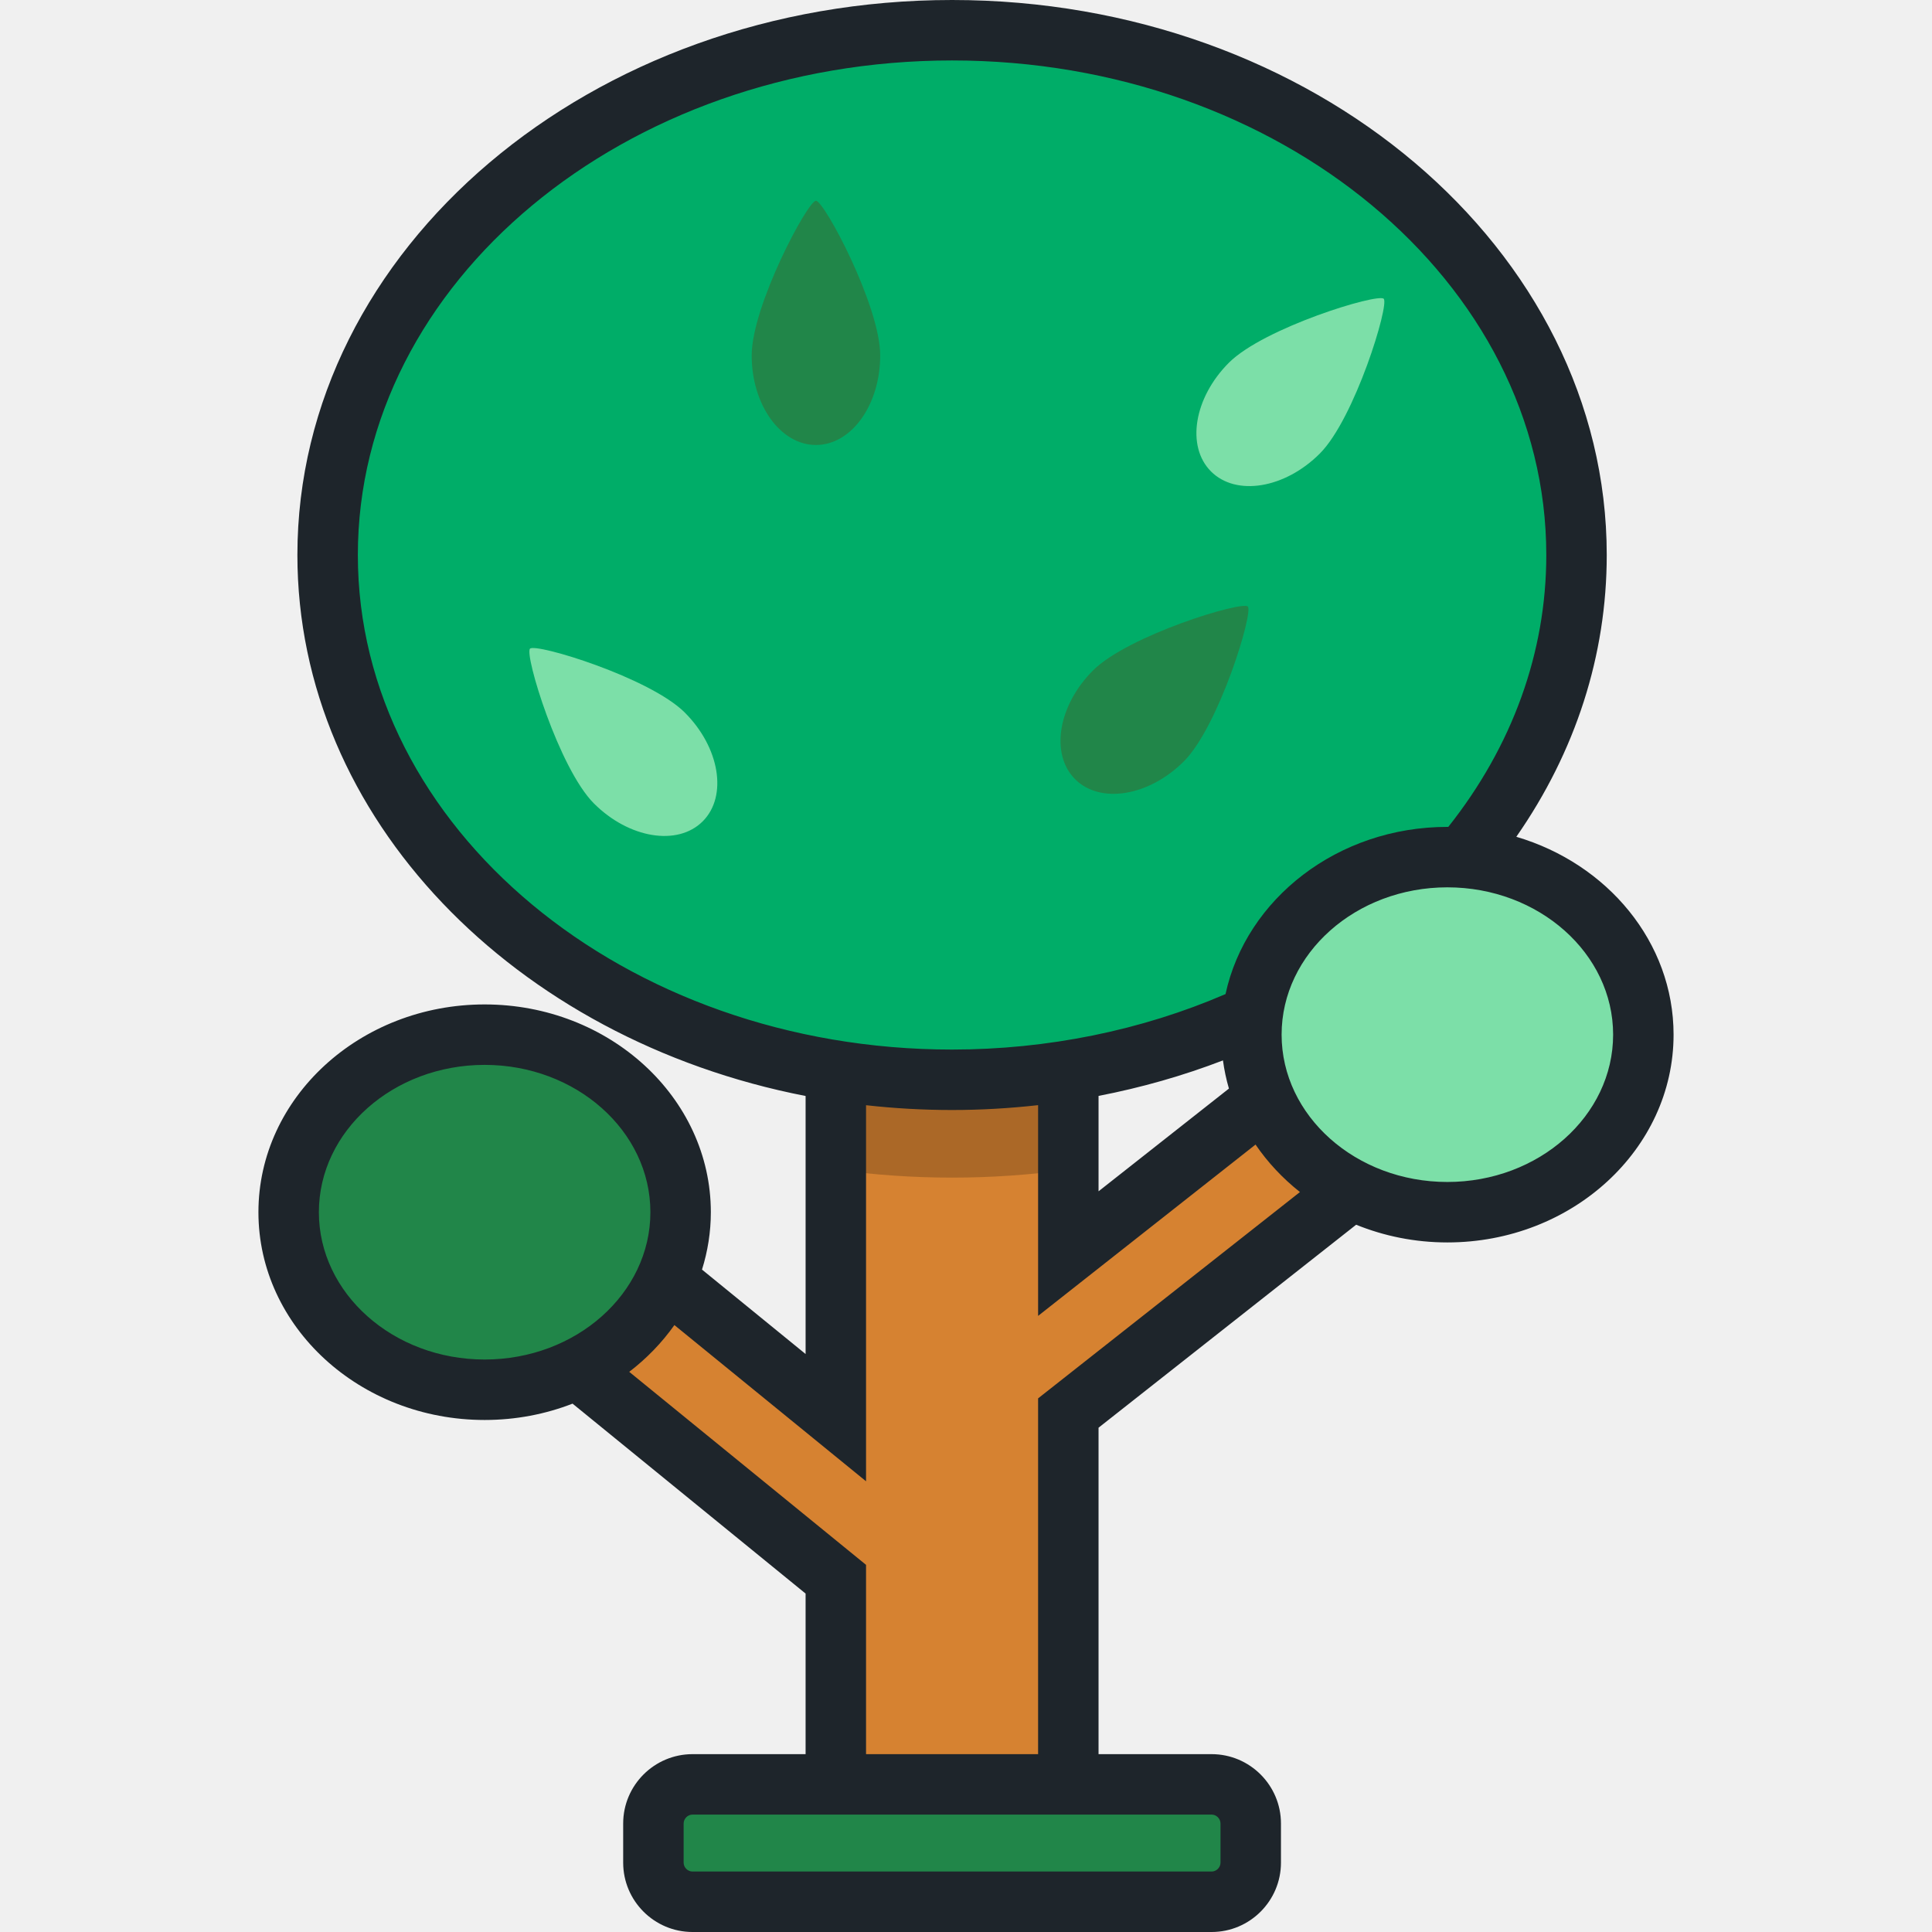
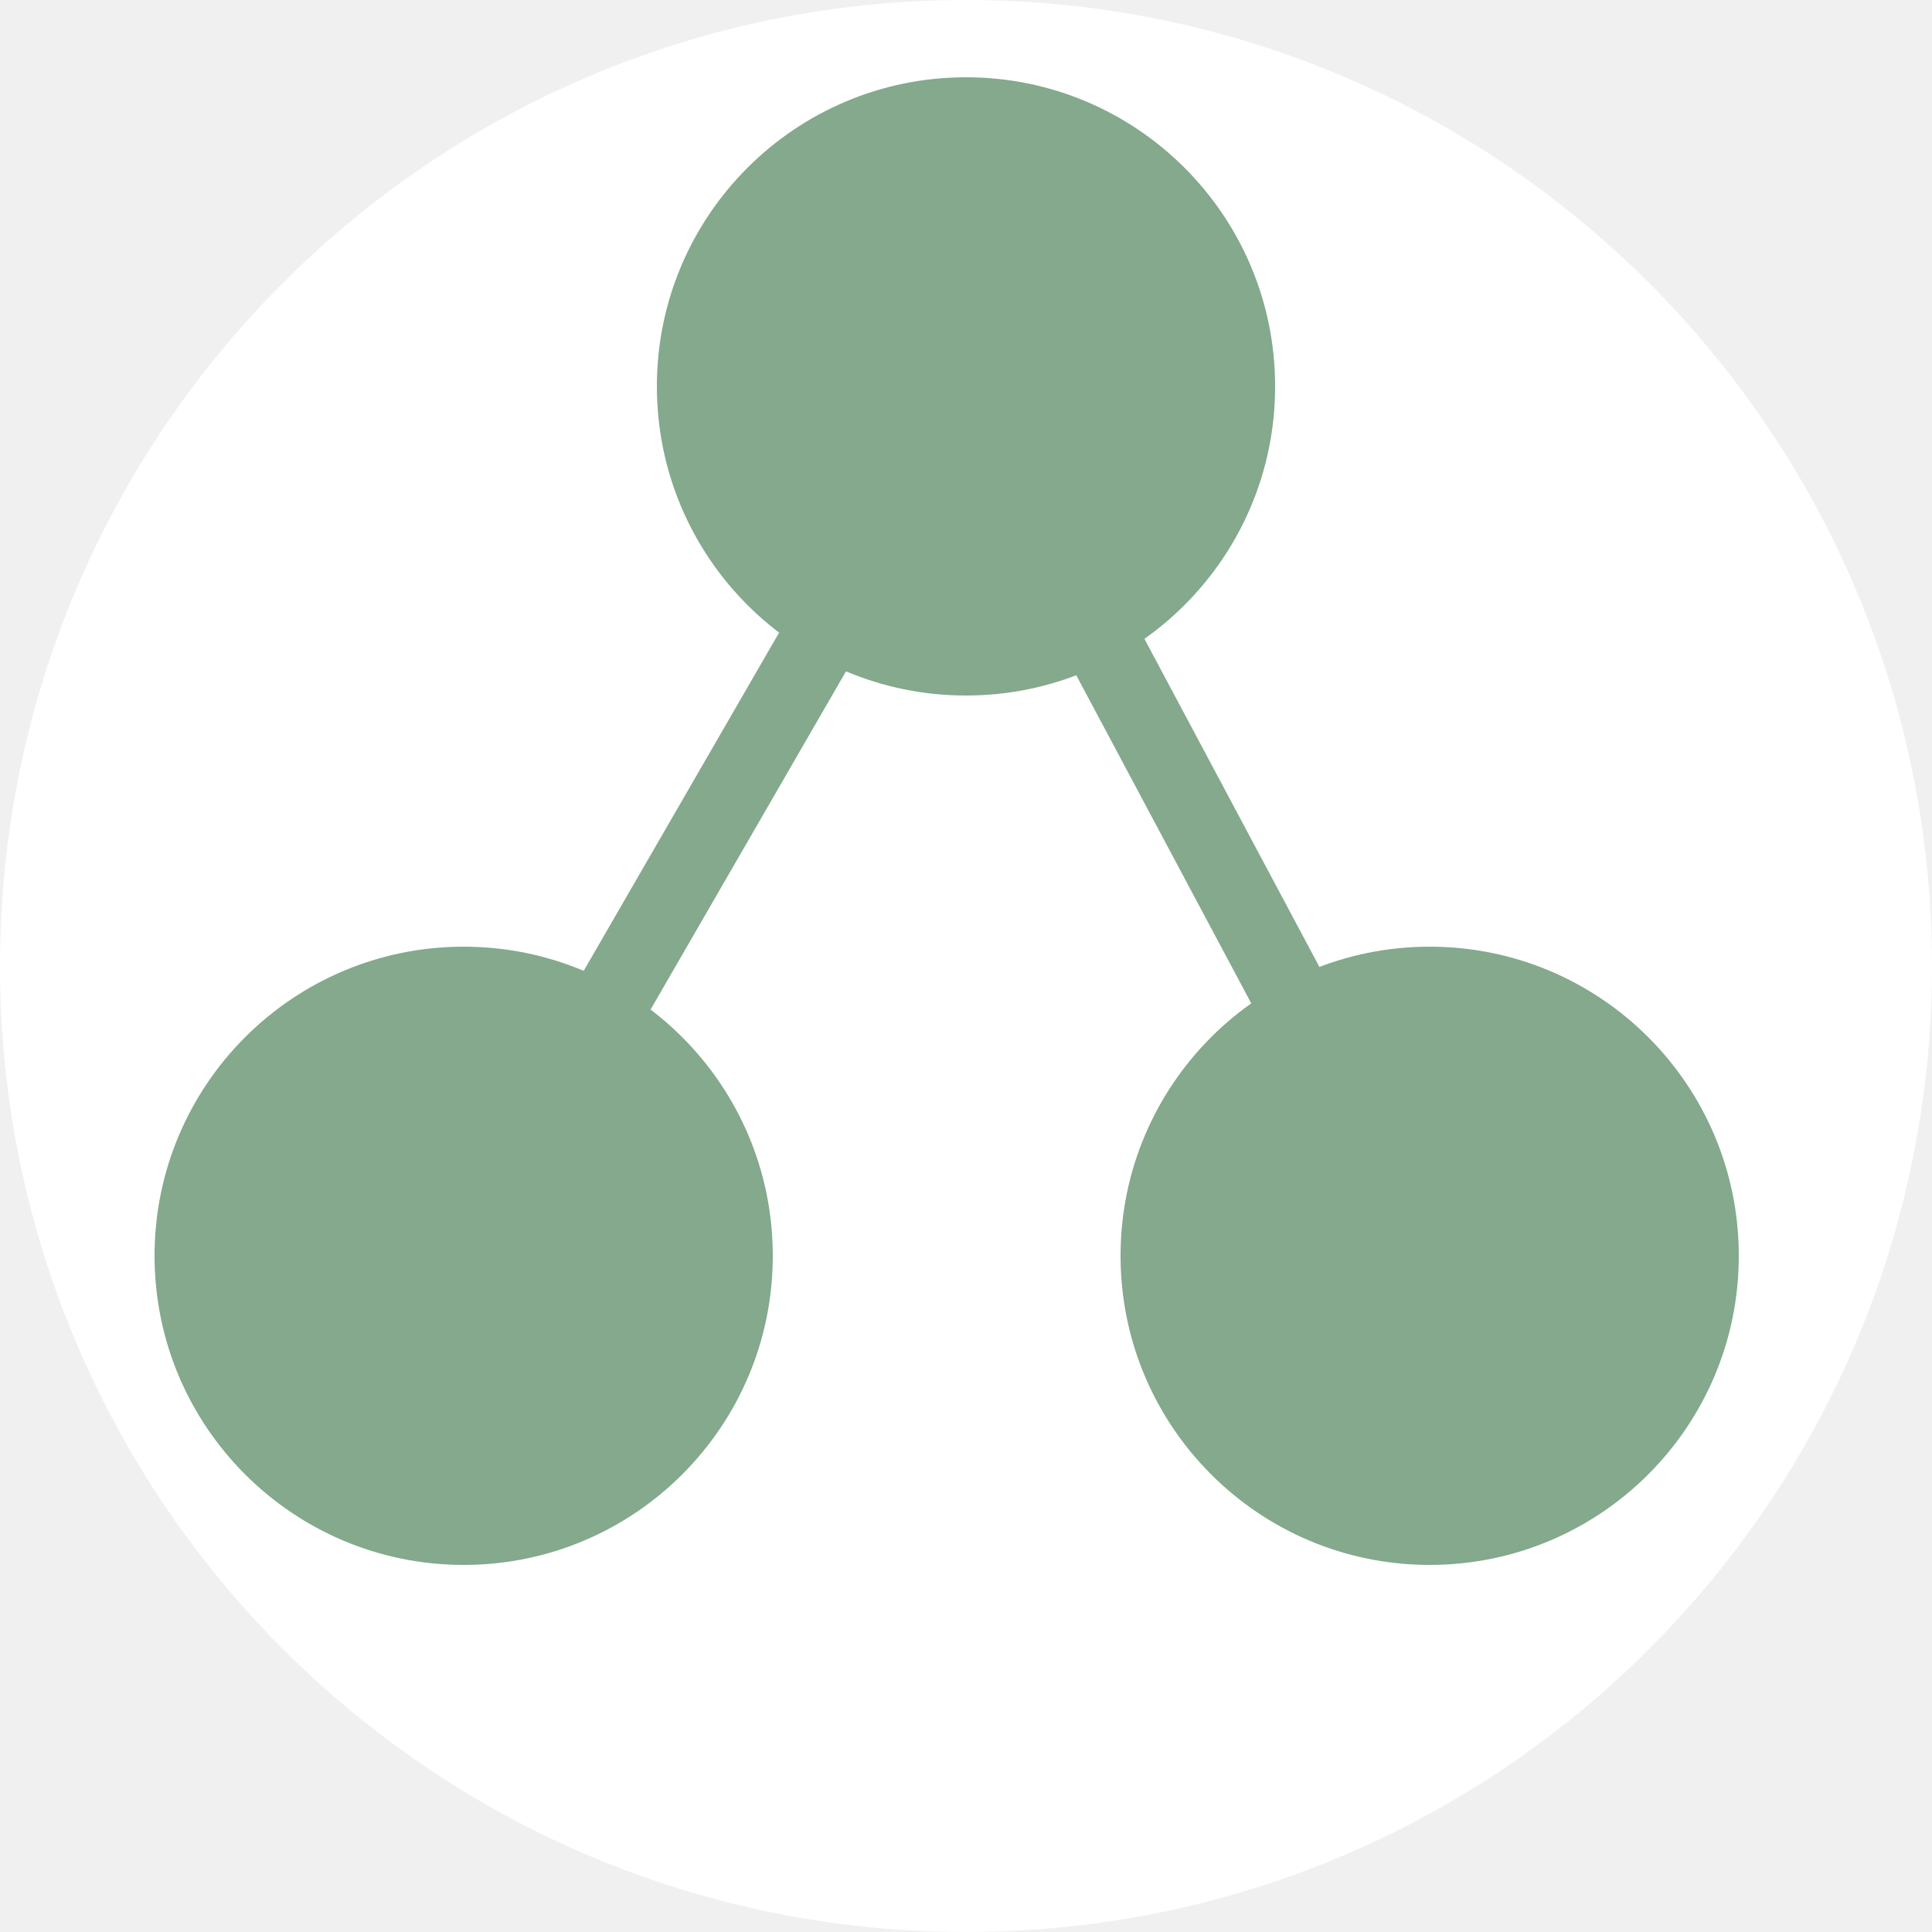
- <svg xmlns="http://www.w3.org/2000/svg" version="1.1" width="512" height="512">
-   <svg version="1.1" id="SvgjsSvg2174" x="0px" y="0px" viewBox="0 0 512 512" style="enable-background:new 0 0 512 512;" xml:space="preserve">
-     <path style="opacity:0.2;enable-background:new    ;" d="M138.917,308.383l-20.968,25.725l46.568,37.955  c10.256-5.594,18.194-14.309,22.235-24.691L138.917,308.383z" />
-     <path style="opacity:0.2;enable-background:new    ;" d="M373.297,261.16l-48.828,38.473c3.503,10.633,11.039,19.685,21.006,25.701  l48.36-38.105L373.297,261.16z" />
-     <polygon style="fill:#D68231;" points="373.297,261.16 283.117,332.216 283.117,205.745 221.501,205.745 221.501,375.694   138.917,308.383 117.95,334.109 221.501,418.508 221.501,489.535 283.117,489.535 283.117,374.469 393.837,287.228 " />
-     <path style="opacity:0.2;enable-background:new    ;" d="M221.501,205.745V309.96c10.097,1.399,20.391,2.122,30.807,2.122  c10.417,0,20.711-0.724,30.809-2.122V205.745L221.501,205.745L221.501,205.745z" />
-     <ellipse style="fill:#00AD68;" cx="252.31" cy="147.082" rx="165.483" ry="139.072" />
-     <ellipse style="fill:#7CDFA8;" cx="383.565" cy="274.193" rx="51.937" ry="47.055" />
-     <g>
-       <ellipse style="fill:#218649;" cx="128.435" cy="321.248" rx="51.937" ry="47.055" />
-       <path style="fill:#218649;" d="M331.457,483.247c0-5.704-4.667-10.371-10.372-10.371H183.531c-5.704,0-10.371,4.667-10.371,10.371   v10.371c0,5.704,4.667,10.371,10.371,10.371h137.555c5.705,0,10.372-4.667,10.372-10.371v-10.371H331.457z" />
-     </g>
-     <path style="fill:#7CDFA8;" d="M181.483,188.84c-9.268-9.27-39.48-18.482-41.023-16.939c-1.542,1.543,7.671,31.754,16.939,41.024  c9.27,9.268,22.174,11.391,28.825,4.741C192.874,211.015,190.752,198.109,181.483,188.84z" />
-     <g>
-       <path style="fill:#218649;" d="M313.743,201.758c9.269-9.269,18.481-39.481,16.939-41.023c-1.543-1.544-31.755,7.67-41.023,16.939   c-9.269,9.27-11.392,22.173-4.741,28.825C291.569,213.149,304.476,211.027,313.743,201.758z" />
-       <path style="fill:#218649;" d="M233.264,94.189c0-13.107-14.848-40.986-17.029-40.986c-2.182,0-17.03,27.877-17.03,40.986   s7.625,23.735,17.03,23.735C225.639,117.924,233.264,107.299,233.264,94.189z" />
-     </g>
-     <path style="fill:#7CDFA8;" d="M349.759,120.204c9.27-9.269,18.482-39.481,16.94-41.024c-1.542-1.542-31.755,7.671-41.023,16.939  c-9.27,9.27-11.391,22.176-4.741,28.825C327.586,131.595,340.491,129.473,349.759,120.204z" />
-     <path style="fill:#1E252B;" d="M401.838,221.757c15.716-22.553,23.965-48.121,23.965-74.674C425.803,65.981,347.973,0,252.308,0  S78.813,65.981,78.813,147.082c0,69.791,57.639,128.382,134.68,143.368v68.382l-27.455-22.378c1.514-4.834,2.343-9.932,2.343-15.207  c0-30.361-26.893-55.062-59.948-55.062c-33.054,0-59.947,24.7-59.947,55.062c0,30.361,26.893,55.062,59.947,55.062  c8.26,0,16.134-1.542,23.301-4.33l61.757,50.335v42.554H183.53c-10.135,0-18.381,8.246-18.381,18.381v10.371  c0,10.135,8.246,18.381,18.381,18.381h137.555c10.135,0,18.382-8.246,18.382-18.381v-10.371c0-10.135-8.247-18.381-18.382-18.381  h-29.959v-86.512l68.267-53.791c7.401,3.007,15.574,4.693,24.174,4.693c33.054,0,59.947-24.7,59.947-55.062  C443.514,249.685,425.984,228.872,401.838,221.757z M94.832,147.082c0-72.268,70.643-131.062,157.476-131.062  s157.476,58.794,157.476,131.062c0,25.813-8.982,50.64-25.976,72.057c-0.08-0.001-0.159-0.005-0.24-0.005  c-29.048,0-53.33,19.077-58.791,44.305c-22.255,9.621-47.228,14.706-72.468,14.706C165.475,278.145,94.832,219.35,94.832,147.082z   M325.679,288.483l-34.552,27.225v-25.279c11.337-2.197,22.396-5.345,32.97-9.411C324.44,283.563,324.968,286.057,325.679,288.483z   M128.433,360.287c-24.222,0-43.927-17.514-43.927-39.042c0-21.527,19.705-39.042,43.927-39.042  c24.223,0,43.928,17.514,43.928,39.042C172.361,342.773,152.656,360.287,128.433,360.287z M321.085,480.885  c1.28,0,2.362,1.082,2.362,2.361v10.371c0,1.281-1.082,2.361-2.362,2.361H183.531c-1.279,0-2.361-1.082-2.361-2.361v-10.371  c0-1.279,1.082-2.361,2.361-2.361H321.085z M275.107,370.582v94.283h-45.595v-50.163l-62.759-51.152  c4.635-3.549,8.671-7.73,11.97-12.393l50.789,41.397v-99.662c7.462,0.834,15.07,1.271,22.797,1.271  c7.638,0,15.256-0.442,22.799-1.288v55.85l57.623-45.403c3.219,4.722,7.194,8.961,11.769,12.582L275.107,370.582z M383.567,313.236  c-24.223,0-43.928-17.514-43.928-39.042c0-21.527,19.705-39.042,43.928-39.042c24.222,0,43.927,17.514,43.927,39.042  C427.494,295.721,407.789,313.236,383.567,313.236z" />
-     <g>
- </g>
-     <g>
- </g>
-     <g>
- </g>
-     <g>
- </g>
-     <g>
- </g>
-     <g>
- </g>
-     <g>
- </g>
-     <g>
- </g>
-     <g>
- </g>
-     <g>
- </g>
-     <g>
- </g>
-     <g>
- </g>
-     <g>
- </g>
-     <g>
- </g>
-     <g>
- </g>
+ <svg xmlns="http://www.w3.org/2000/svg" version="1.1" width="100" height="100">
+   <svg classname="{css.tree}" version="1.1" width="100" height="100">
+     <circle cx="50" cy="50" r="50" fill="white" />
+     <circle cx="50" cy="20" r="16" fill="#84a98c" />
+     <circle cx="24" cy="65" r="16" fill="#84a98c" />
+     <circle cx="74" cy="65" r="16" fill="#84a98c" />
+     <line x1="24" x2="50" y1="65" y2="20" stroke="#84a98c" stroke-width="4" />
+     <line x1="74" x2="50" y1="65" y2="20" stroke="#84a98c" stroke-width="4" />
  </svg>
  <style>@media (prefers-color-scheme: light) { :root { filter: none; } }
@media (prefers-color-scheme: dark) { :root { filter: none; } }
</style>
</svg>
